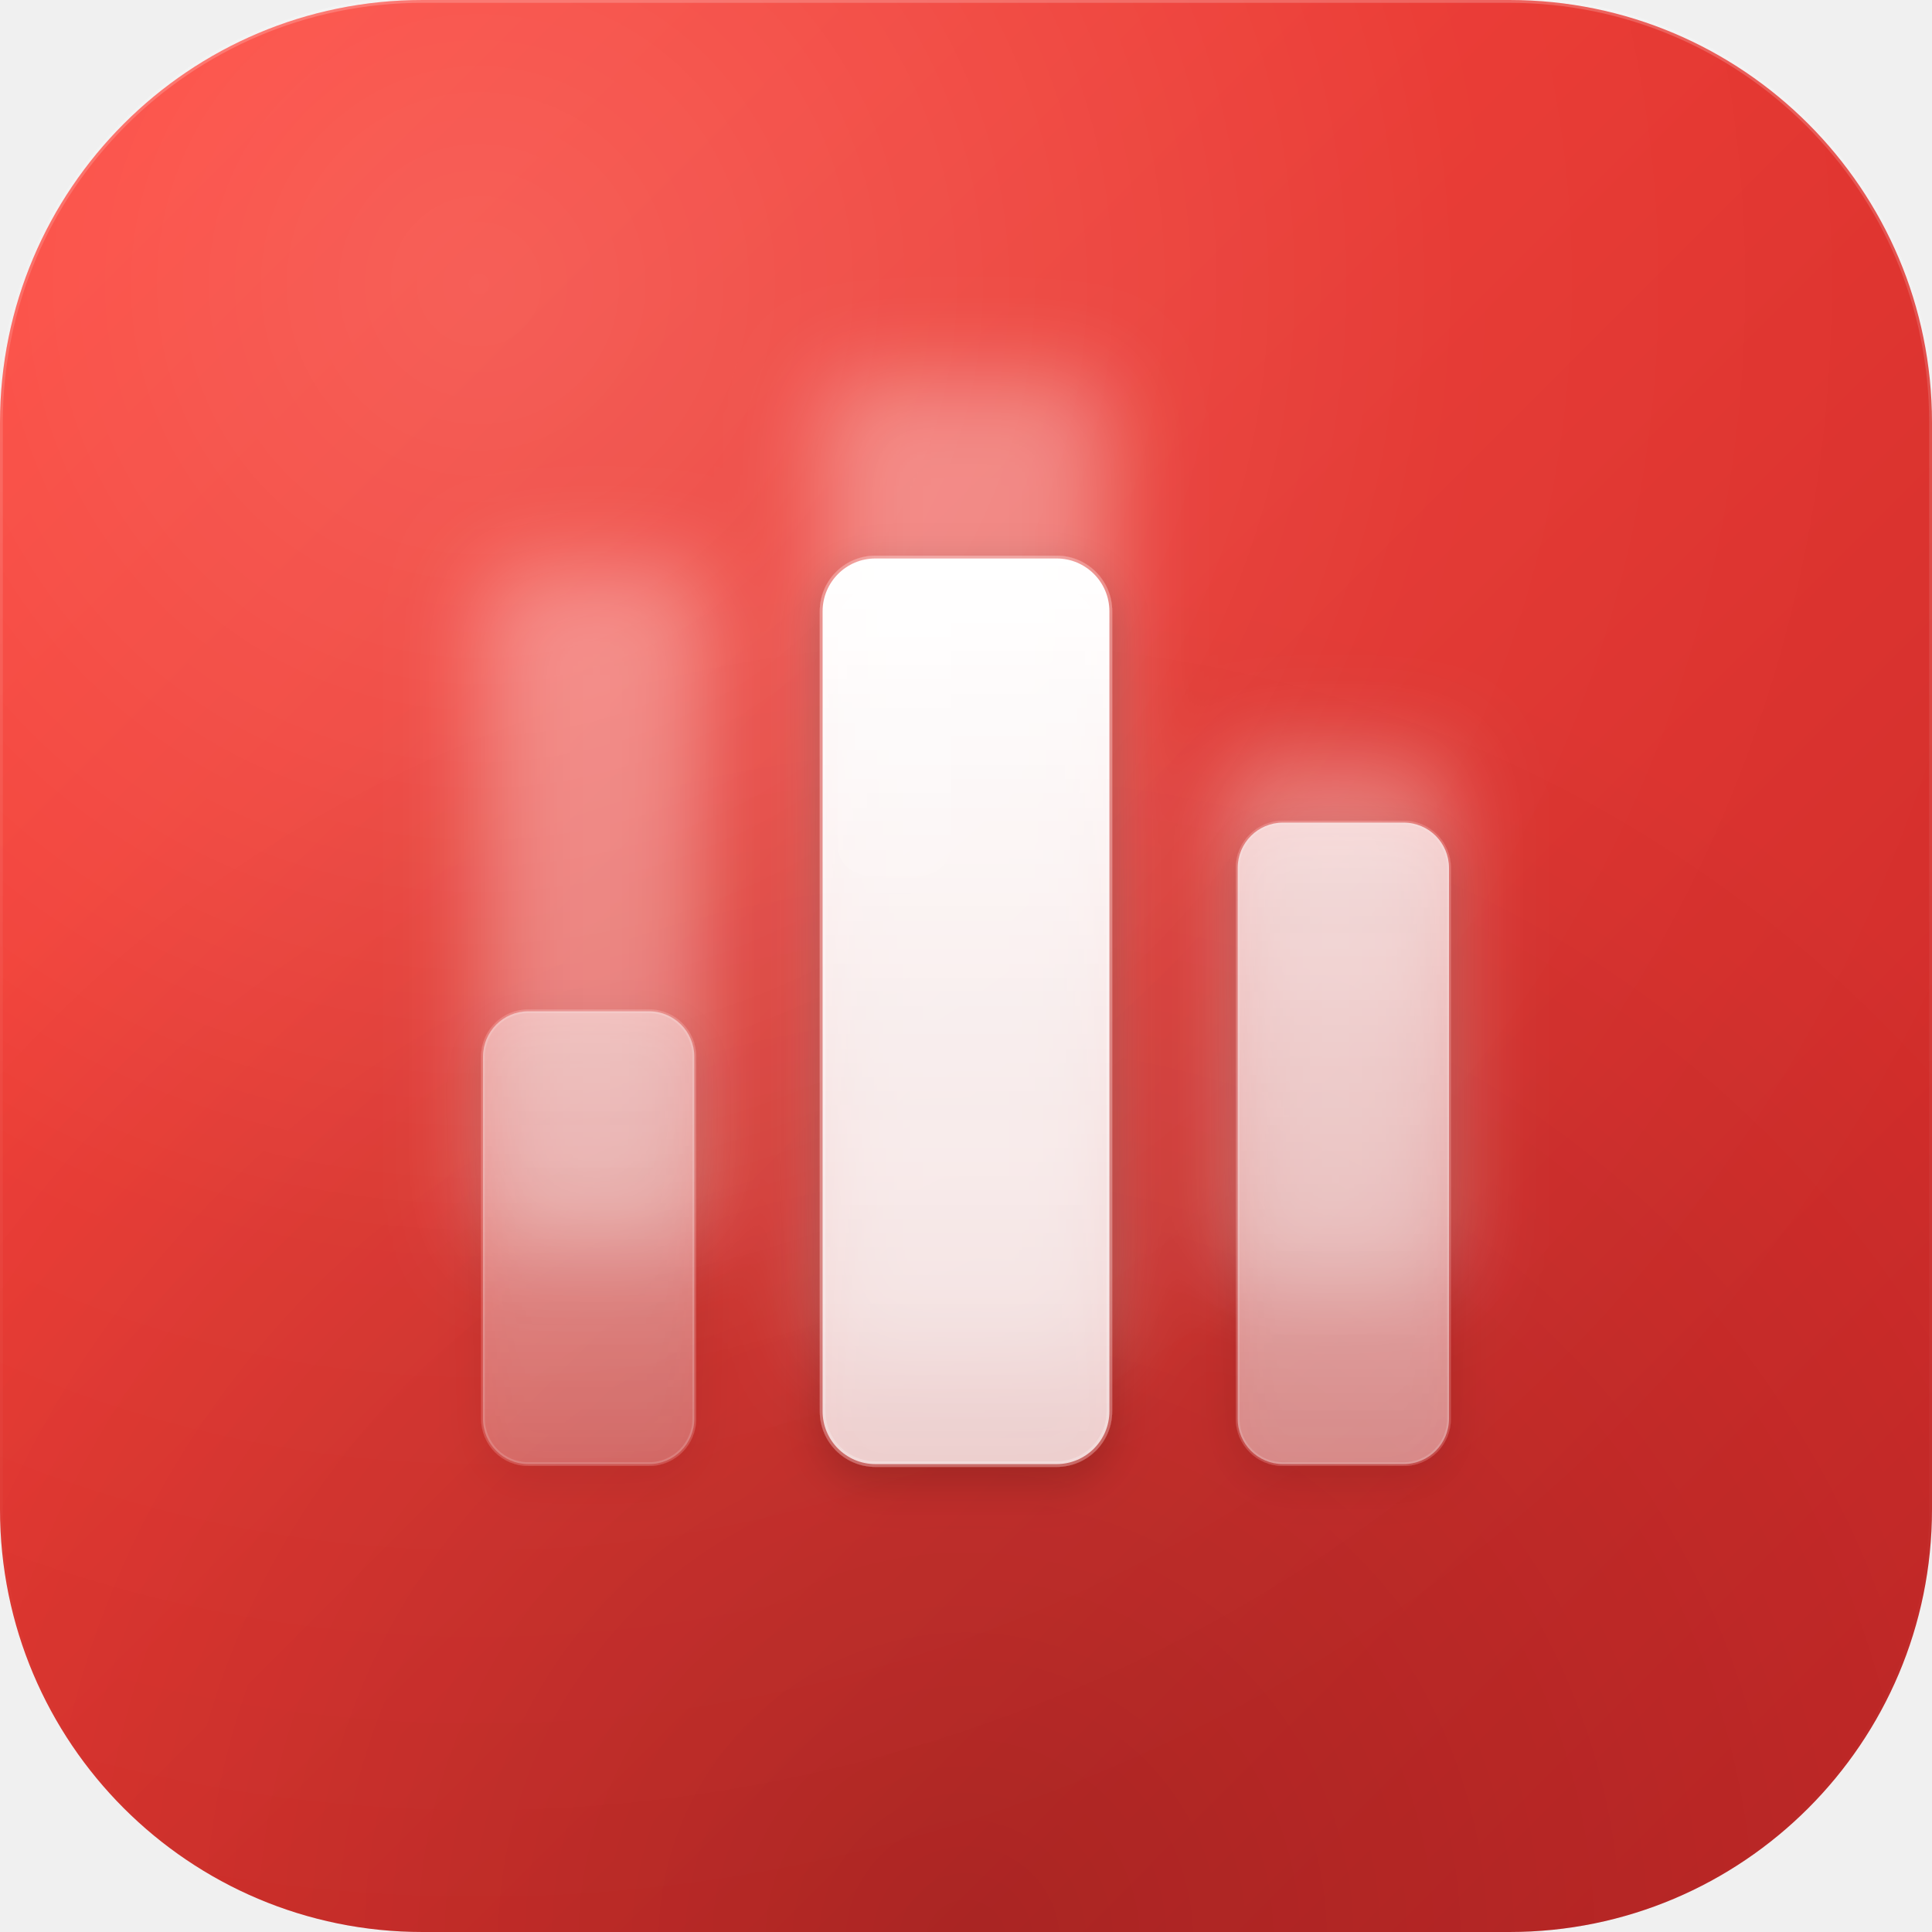
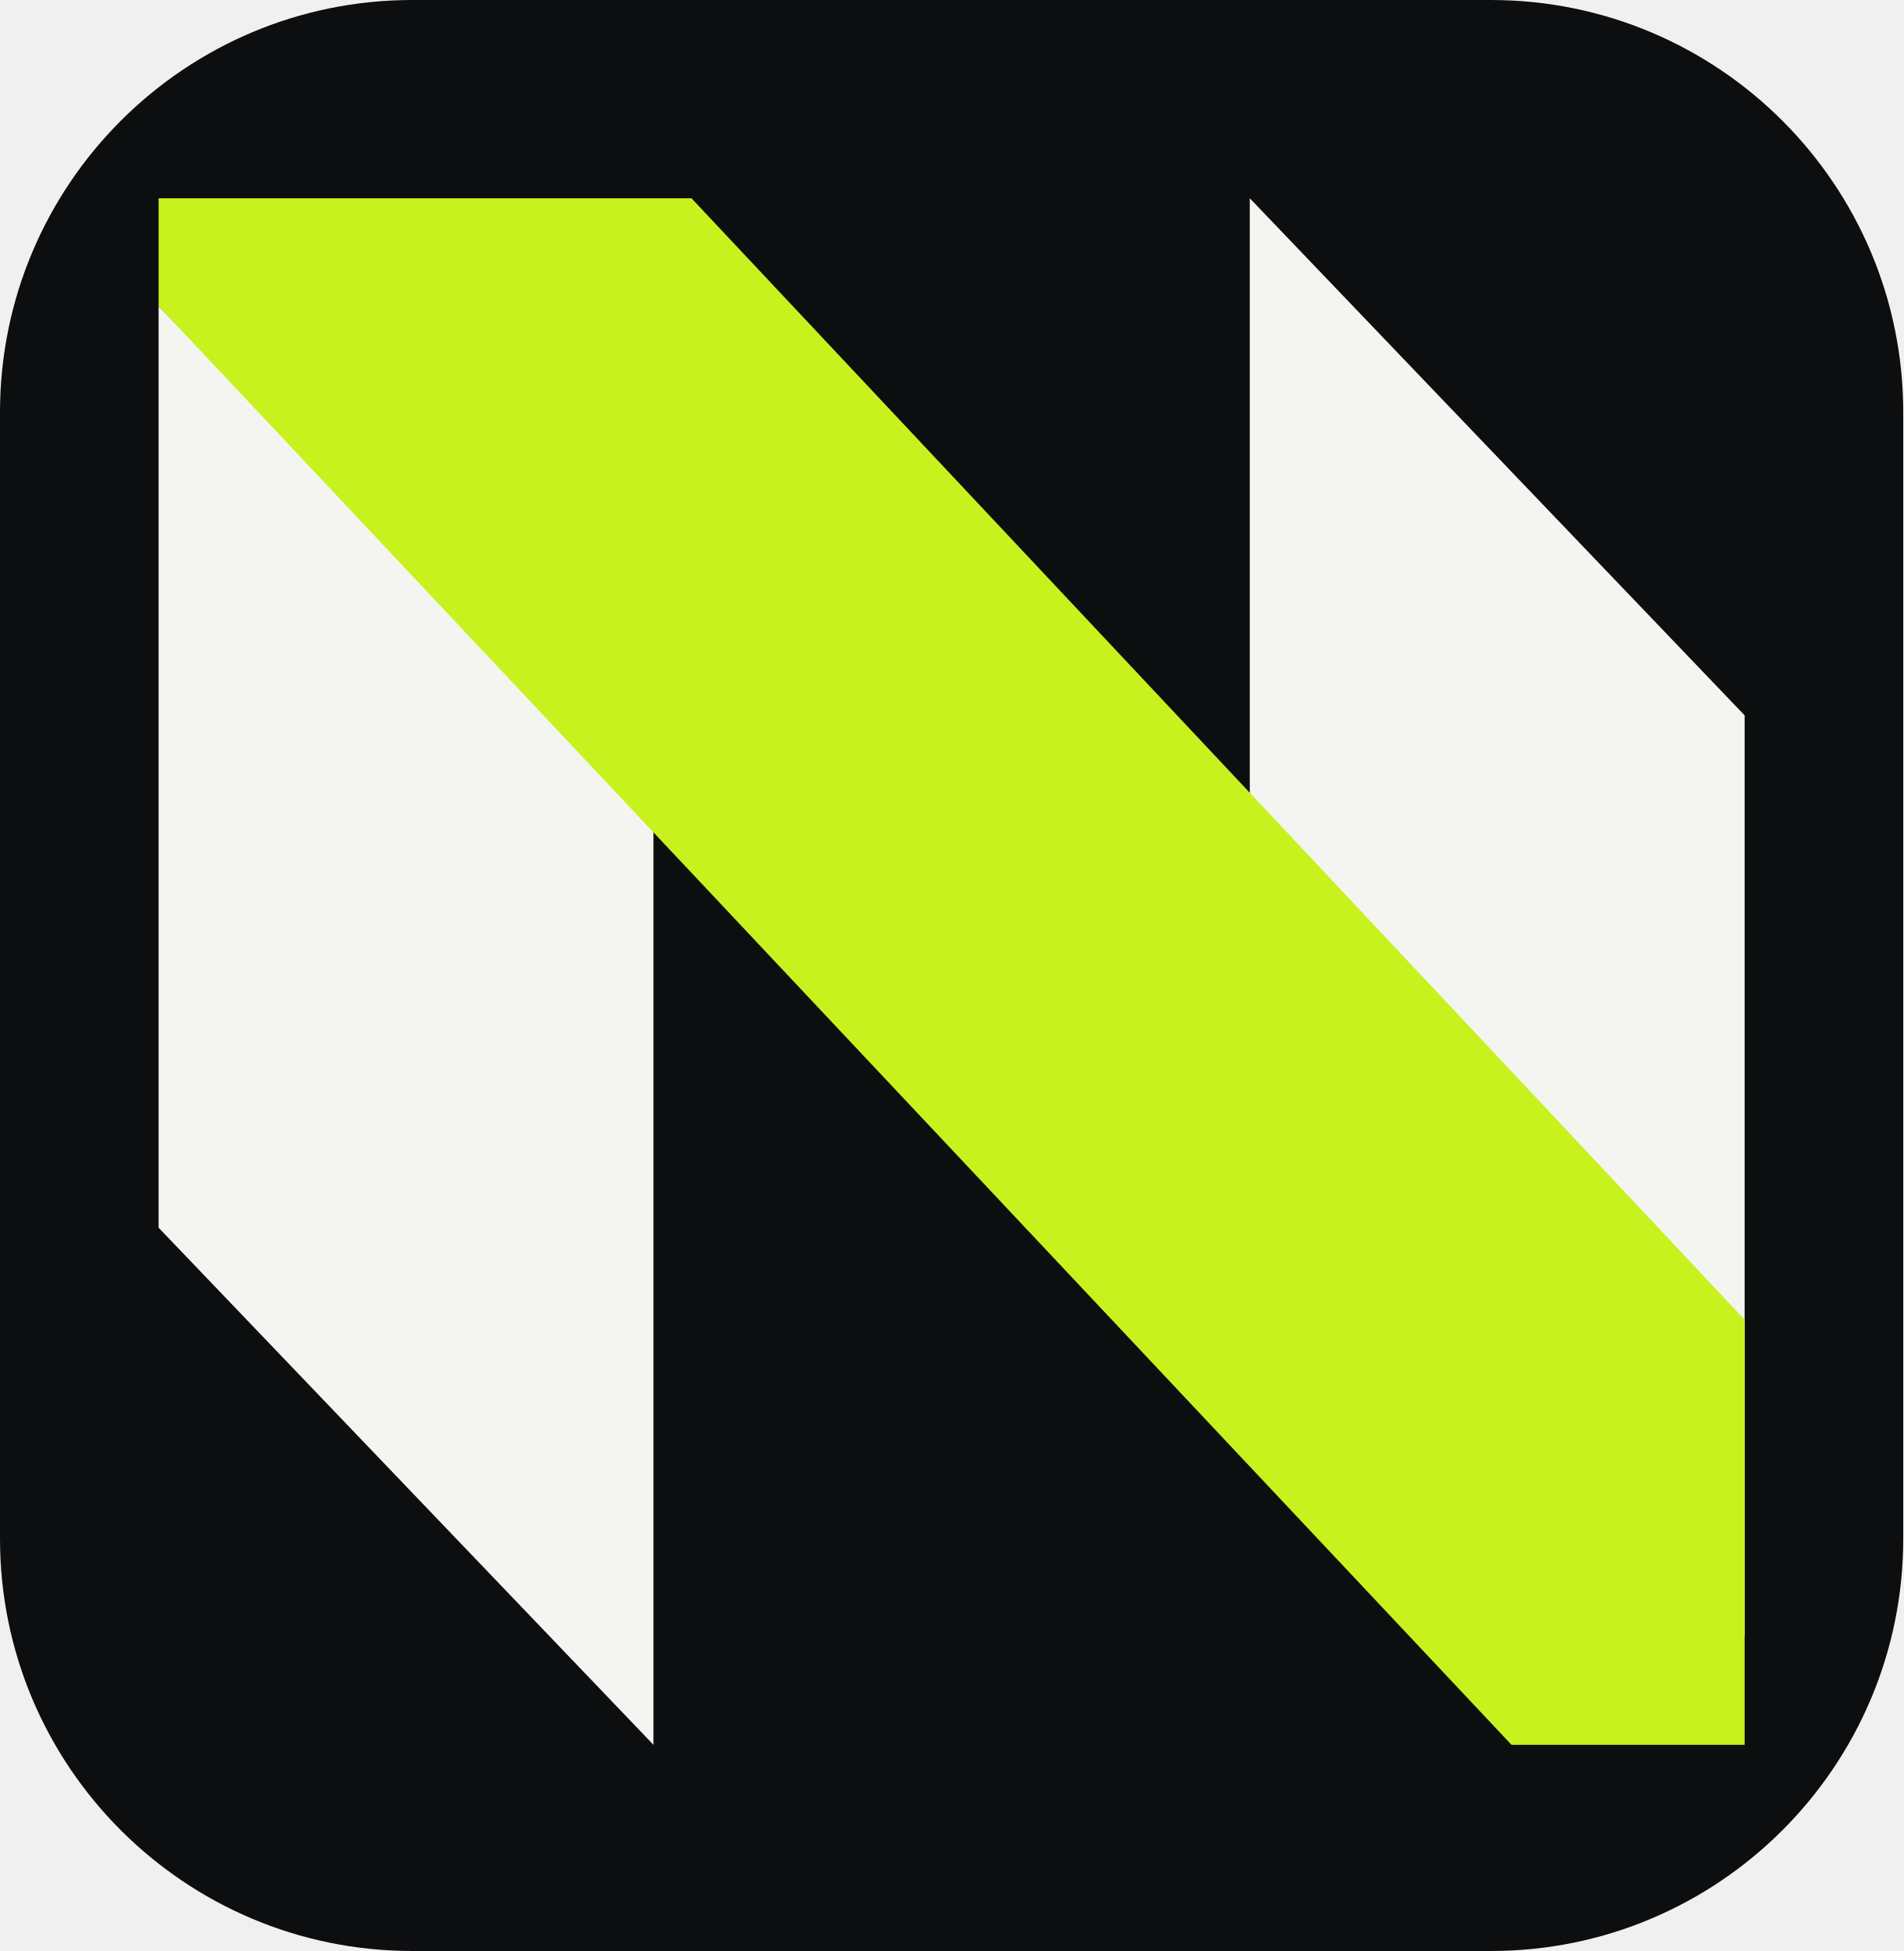
- <svg xmlns="http://www.w3.org/2000/svg" viewBox="0 0 512 512" fill="none">
-   <defs>
-     <linearGradient id="bg" x1="0" y1="0" x2="512" y2="512" gradientUnits="userSpaceOnUse">
-       <stop offset="0%" stop-color="#FF4136" />
-       <stop offset="100%" stop-color="#C62828" />
-     </linearGradient>
-     <radialGradient id="light" cx="0.25" cy="0.15" r="0.85">
-       <stop offset="0%" stop-color="rgba(255,255,255,0.18)" />
-       <stop offset="60%" stop-color="rgba(255,255,255,0.03)" />
-       <stop offset="100%" stop-color="rgba(255,255,255,0)" />
-     </radialGradient>
-     <radialGradient id="inner-shadow" cx="0.5" cy="1" r="0.7">
-       <stop offset="0%" stop-color="rgba(0,0,0,0.2)" />
-       <stop offset="100%" stop-color="rgba(0,0,0,0)" />
-     </radialGradient>
-     <linearGradient id="bar1" x1="0" y1="0" x2="0" y2="1">
-       <stop offset="0%" stop-color="rgba(255,255,255,0.5)" />
-       <stop offset="100%" stop-color="rgba(255,255,255,0.25)" />
-     </linearGradient>
-     <linearGradient id="bar2" x1="0" y1="0" x2="0" y2="1">
-       <stop offset="0%" stop-color="rgba(255,255,255,1)" />
-       <stop offset="100%" stop-color="rgba(255,255,255,0.75)" />
-     </linearGradient>
-     <linearGradient id="bar3" x1="0" y1="0" x2="0" y2="1">
-       <stop offset="0%" stop-color="rgba(255,255,255,0.72)" />
-       <stop offset="100%" stop-color="rgba(255,255,255,0.42)" />
-     </linearGradient>
-     <linearGradient id="edge" x1="0" y1="0" x2="0" y2="512" gradientUnits="userSpaceOnUse">
-       <stop offset="0%" stop-color="rgba(255,255,255,0.2)" />
-       <stop offset="50%" stop-color="rgba(255,255,255,0.05)" />
-       <stop offset="100%" stop-color="rgba(255,255,255,0)" />
-     </linearGradient>
-     <filter id="bar-shadow" x="-10%" y="-10%" width="120%" height="120%">
-       <feDropShadow dx="0" dy="4" stdDeviation="6" flood-color="rgba(0,0,0,0.25)" />
-     </filter>
-     <filter id="glow" x="-30%" y="-30%" width="160%" height="160%">
-       <feGaussianBlur in="SourceGraphic" stdDeviation="12" />
-     </filter>
-   </defs>
-   <rect width="512" height="512" rx="112" fill="url(#bg)" />
-   <rect width="512" height="512" rx="112" fill="url(#inner-shadow)" />
-   <rect width="512" height="512" rx="112" fill="url(#light)" />
-   <g filter="url(#glow)" opacity="0.35">
-     <rect x="128" y="150" width="60" height="180" rx="8" fill="white" />
-     <rect x="218" y="100" width="76" height="260" rx="8" fill="white" />
-     <rect x="324" y="200" width="60" height="140" rx="8" fill="white" />
+ <svg xmlns="http://www.w3.org/2000/svg" viewBox="0 0 120 123">
+   <rect width="120" height="123" rx="26" fill="#0D0E0F" />
+   <g transform="translate(10 10)">
+     <path d="M0 9.3 31.2 41.6 31.2 100 0 67.4Z" fill="#F4F4F1" />
+     <path d="M68.8 2.5 100 35.1 100 93.2 68.8 60.9Z" fill="#F4F4F1" />
+     <path d="M0 9.3 0 2.5 33.6 2.5 100 73.2 100 100 85.3 100Z" fill="#C8F21D" />
  </g>
-   <g filter="url(#bar-shadow)">
-     <rect x="128" y="268" width="56" height="120" rx="12" fill="url(#bar1)" />
-     <rect x="128" y="268" width="56" height="120" rx="12" fill="none" stroke="rgba(255,255,255,0.15)" stroke-width="1" />
-     <rect x="218" y="148" width="76" height="240" rx="14" fill="url(#bar2)" />
-     <rect x="218" y="148" width="76" height="240" rx="14" fill="none" stroke="rgba(255,255,255,0.25)" stroke-width="1.5" />
-     <rect x="222" y="152" width="30" height="80" rx="8" fill="rgba(255,255,255,0.12)" />
-     <rect x="328" y="218" width="56" height="170" rx="12" fill="url(#bar3)" />
-     <rect x="328" y="218" width="56" height="170" rx="12" fill="none" stroke="rgba(255,255,255,0.15)" stroke-width="1" />
-   </g>
-   <rect width="512" height="512" rx="112" fill="none" stroke="url(#edge)" stroke-width="1.5" />
</svg>
